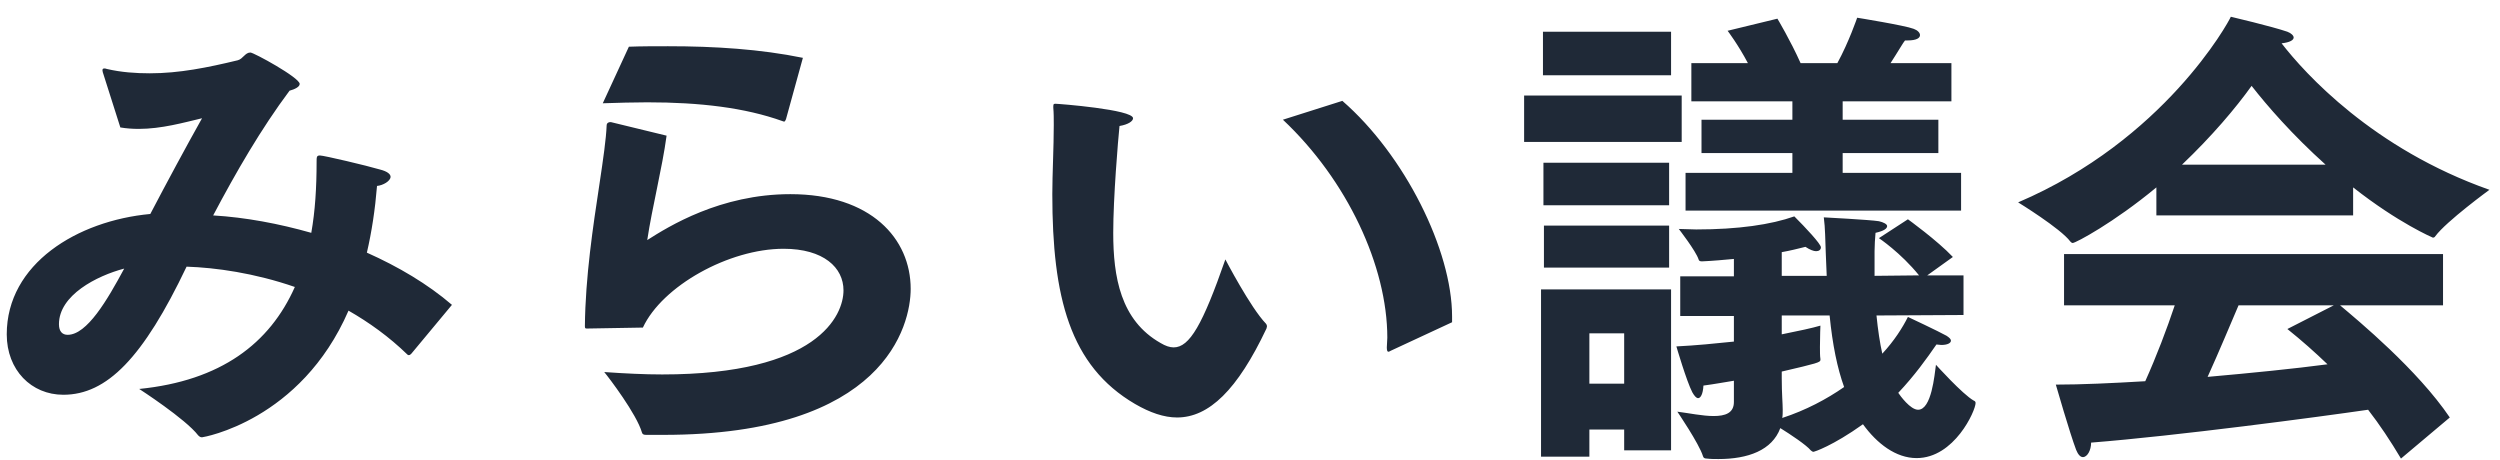
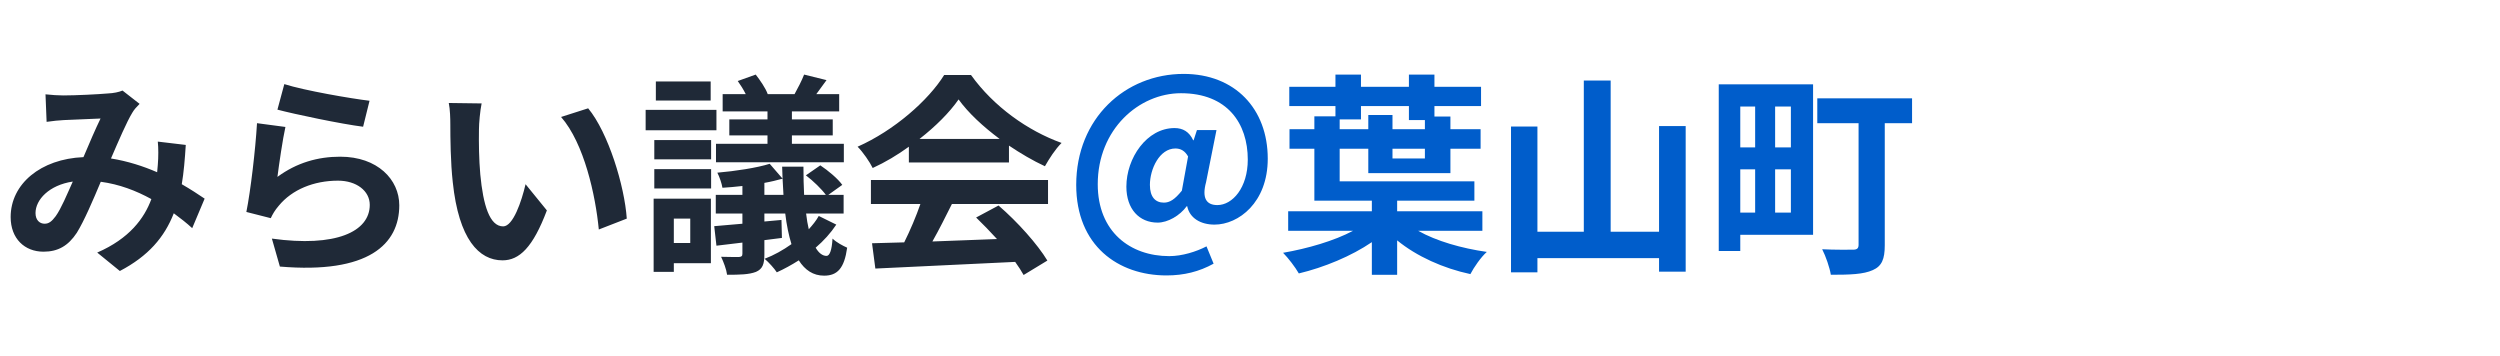
- <svg xmlns="http://www.w3.org/2000/svg" width="136" height="25" viewBox="0 0 136 25" fill="none">
-   <path d="M6.547 6.933L5.627 4.04C5.6 3.961 5.574 3.883 5.574 3.83C5.574 3.751 5.6 3.725 5.679 3.725C5.706 3.725 5.758 3.725 5.811 3.751C6.6 3.935 7.389 3.988 8.151 3.988C9.755 3.988 11.307 3.672 12.937 3.278C13.226 3.199 13.332 2.857 13.621 2.857C13.805 2.857 16.303 4.224 16.303 4.566C16.303 4.724 16.04 4.856 15.751 4.934C14.199 7.012 12.832 9.379 11.596 11.719C13.358 11.824 15.172 12.166 16.934 12.666C17.144 11.482 17.223 10.194 17.223 8.826C17.223 8.537 17.223 8.458 17.407 8.458C17.618 8.458 19.958 9.01 20.668 9.221C21.089 9.326 21.247 9.484 21.247 9.615C21.247 9.852 20.826 10.088 20.51 10.115C20.405 11.403 20.221 12.613 19.958 13.744C21.667 14.506 23.271 15.453 24.586 16.584L22.377 19.24C22.351 19.266 22.299 19.319 22.246 19.319C22.22 19.319 22.193 19.319 22.167 19.292C21.168 18.319 20.063 17.53 18.959 16.899C16.356 22.895 11.044 23.789 10.991 23.789C10.912 23.789 10.86 23.763 10.781 23.684C10.097 22.79 7.573 21.159 7.573 21.159C12.017 20.712 14.673 18.687 16.04 15.611C13.831 14.848 11.727 14.559 10.15 14.506C7.783 19.476 5.811 21.475 3.444 21.475C1.709 21.475 0.367 20.134 0.367 18.188C0.367 14.348 4.207 12.008 8.177 11.64C9.071 9.931 10.15 7.932 10.991 6.433C9.992 6.67 8.782 7.012 7.546 7.012C7.204 7.012 6.863 6.986 6.547 6.933ZM6.757 14.611C5.259 15.006 3.207 16.058 3.207 17.636C3.207 18.03 3.391 18.214 3.681 18.214C4.733 18.214 5.837 16.321 6.757 14.611ZM32.791 5.618L34.211 2.541C34.921 2.515 35.631 2.515 36.341 2.515C38.892 2.515 41.363 2.673 43.677 3.146L42.757 6.486C42.731 6.539 42.704 6.617 42.652 6.617C42.626 6.617 42.599 6.591 42.573 6.591C40.522 5.855 38.076 5.566 35.21 5.566C34.447 5.566 33.632 5.592 32.791 5.618ZM33.238 6.644L36.262 7.38C36.025 9.142 35.473 11.298 35.21 13.06C36.367 12.324 39.181 10.562 42.994 10.562C47.385 10.562 49.541 12.981 49.541 15.716C49.541 17.688 48.148 23.657 36.078 23.657C35.762 23.657 35.447 23.657 35.157 23.657C35.026 23.657 34.947 23.631 34.921 23.526C34.632 22.527 33.133 20.554 32.87 20.239C34 20.318 35.052 20.37 36.025 20.37C44.493 20.37 45.886 17.162 45.886 15.795C45.886 14.559 44.808 13.533 42.626 13.533C39.654 13.533 36.025 15.558 34.973 17.82C34.737 17.82 32.16 17.872 31.949 17.872C31.844 17.872 31.818 17.872 31.818 17.741C31.844 15.059 32.265 12.297 32.607 10.036C32.817 8.642 32.975 7.538 33.001 6.828C33.001 6.696 33.106 6.644 33.185 6.644C33.212 6.644 33.212 6.644 33.238 6.644ZM78.993 17.53L75.654 19.082C75.601 19.108 75.575 19.134 75.522 19.134C75.47 19.134 75.443 19.056 75.443 18.898C75.443 18.714 75.47 18.556 75.47 18.372C75.47 14.48 73.287 9.799 69.79 6.512L73.024 5.487C76.416 8.432 78.993 13.612 78.993 17.215C78.993 17.32 78.993 17.425 78.993 17.53ZM66.66 14.112C66.66 14.112 68.028 16.741 68.869 17.609C68.896 17.636 68.922 17.688 68.922 17.767C68.922 17.793 68.896 17.846 68.896 17.872C67.318 21.212 65.766 22.711 64.031 22.711C63.321 22.711 62.558 22.448 61.743 21.974C58.193 19.897 57.246 16.163 57.246 10.562C57.246 9.484 57.325 8.011 57.325 6.801C57.325 6.46 57.325 6.144 57.299 5.855C57.299 5.697 57.299 5.644 57.404 5.644C57.588 5.644 61.638 5.96 61.638 6.433C61.638 6.591 61.375 6.775 60.901 6.854C60.823 7.617 60.56 10.746 60.56 12.666C60.56 15.059 60.954 17.425 63.137 18.661C63.4 18.819 63.636 18.898 63.847 18.898C64.714 18.898 65.424 17.662 66.66 14.112ZM91.694 11.456V9.405H97.506V8.327H92.562V6.512H97.506V5.513H92.01V3.436H95.087C94.561 2.436 93.982 1.674 93.982 1.674L96.691 1.016C96.691 1.016 97.401 2.2 97.953 3.436H99.951C100.583 2.279 101.03 0.964 101.03 0.964C101.03 0.964 103.633 1.384 104.106 1.569C104.317 1.647 104.448 1.779 104.448 1.91C104.448 2.068 104.264 2.2 103.764 2.2C103.738 2.2 103.686 2.2 103.633 2.2C103.554 2.279 103.239 2.831 102.844 3.436H106.157V5.513H100.241V6.512H105.447V8.327H100.241V9.405H106.683V11.456H91.694ZM83.937 4.093V1.726H90.906V4.093H83.937ZM94.324 21.869V20.712C93.824 20.791 93.272 20.896 92.667 20.975C92.641 21.448 92.51 21.659 92.378 21.659C92.273 21.659 92.168 21.527 92.063 21.343C91.747 20.738 91.195 18.845 91.195 18.845C92.247 18.793 93.325 18.687 94.324 18.582V17.189H91.405V15.032H94.324V14.086C93.772 14.138 93.193 14.191 92.615 14.217C92.51 14.217 92.431 14.217 92.404 14.112C92.247 13.639 91.326 12.455 91.326 12.455C91.642 12.455 91.957 12.482 92.273 12.482C94.561 12.482 96.349 12.219 97.611 11.771C98.216 12.376 99.057 13.27 99.057 13.454C99.057 13.586 98.952 13.665 98.794 13.665C98.663 13.665 98.453 13.586 98.216 13.428C97.795 13.533 97.374 13.639 96.927 13.717V15.006H99.373C99.347 14.585 99.347 14.164 99.32 13.717C99.294 13.113 99.294 12.403 99.215 11.824C99.215 11.824 101.74 11.956 102.213 12.034C102.45 12.087 102.66 12.192 102.66 12.297C102.66 12.429 102.502 12.56 102.029 12.666C102.003 12.955 101.976 13.349 101.976 13.665V15.006L104.396 14.98C103.396 13.744 102.213 12.955 102.213 12.955L103.791 11.929C103.791 11.929 105.395 13.086 106.236 13.98L104.843 14.98H106.815V17.136L102.081 17.162C102.16 17.951 102.266 18.661 102.397 19.24C103.054 18.53 103.501 17.82 103.791 17.241C103.791 17.241 105.474 18.03 105.894 18.267C106.052 18.372 106.131 18.451 106.131 18.53C106.131 18.661 105.947 18.766 105.605 18.766C105.526 18.766 105.421 18.74 105.342 18.74C104.816 19.503 104.159 20.423 103.265 21.37C103.37 21.527 103.922 22.29 104.343 22.29C105.079 22.29 105.237 20.397 105.316 19.844C105.316 19.844 106.762 21.448 107.367 21.79C107.446 21.817 107.472 21.869 107.472 21.922C107.472 22.343 106.315 24.92 104.264 24.92C103.133 24.92 102.108 24.131 101.345 23.079C99.689 24.262 98.689 24.578 98.663 24.578C98.61 24.578 98.558 24.552 98.505 24.499C98.269 24.21 97.401 23.631 96.849 23.289C96.401 24.499 95.087 24.972 93.483 24.972C93.272 24.972 93.062 24.972 92.852 24.946C92.746 24.946 92.667 24.92 92.641 24.814C92.431 24.131 91.247 22.395 91.247 22.395C91.879 22.474 92.615 22.632 93.22 22.632C93.851 22.632 94.324 22.474 94.324 21.869ZM82.912 7.722V5.197H91.484V7.722H82.912ZM83.963 11.167V8.853H90.8V11.167H83.963ZM83.99 14.559V12.271H90.8V14.559H83.99ZM83.832 24.841V15.742H90.906V24.499H88.355V23.368H86.462V24.841H83.832ZM96.927 20.213V20.581C96.927 21.422 96.98 21.948 96.98 22.29C96.98 22.448 96.98 22.606 96.954 22.737C98.242 22.316 99.373 21.712 100.32 21.054C99.951 20.029 99.689 18.766 99.531 17.162H96.927V18.188C97.848 18.004 98.584 17.846 99.031 17.714C99.031 17.714 99.005 18.319 99.005 18.872C99.005 19.134 99.005 19.371 99.031 19.529C99.031 19.555 99.031 19.555 99.031 19.581C99.031 19.713 98.847 19.766 96.927 20.213ZM86.462 20.87H88.355V18.135H86.462V20.87ZM117.307 11.719V10.194C114.993 12.113 112.916 13.218 112.758 13.218C112.705 13.218 112.679 13.191 112.626 13.139C112.1 12.429 109.786 11.009 109.786 11.009C117.728 7.617 121.225 1.227 121.357 0.911C121.357 0.911 123.592 1.437 124.433 1.726C124.644 1.805 124.775 1.937 124.775 2.042C124.775 2.173 124.591 2.305 124.118 2.357C125.38 3.988 129.088 8.09 135.425 10.325C135.425 10.325 133.085 12.034 132.48 12.85C132.454 12.902 132.401 12.928 132.349 12.928C132.349 12.928 130.481 12.14 128.01 10.194V11.719H117.307ZM112.284 16.61V13.823H132.901V16.61H127.3C128.299 17.451 131.507 20.107 133.269 22.711L130.613 24.946C130.034 23.973 129.456 23.105 128.825 22.29C126.116 22.684 118.411 23.71 113.757 24.078C113.757 24.499 113.547 24.867 113.31 24.867C113.179 24.867 113.047 24.736 112.942 24.473C112.6 23.578 111.837 20.923 111.837 20.923C113.231 20.923 114.914 20.844 116.702 20.738C117.307 19.397 117.886 17.872 118.306 16.61H112.284ZM118.701 8.958H126.511C124.696 7.327 123.329 5.75 122.487 4.671C121.62 5.881 120.331 7.406 118.701 8.958ZM124.433 17.898L126.958 16.61H121.777C121.383 17.53 120.726 19.108 120.094 20.502C122.487 20.291 124.828 20.055 126.616 19.818C125.932 19.161 125.222 18.53 124.433 17.898Z" fill="#1F2937" />
+ <svg xmlns="http://www.w3.org/2000/svg" width="176" height="25" viewBox="0 0 176 25" fill="none">
+   <text x="0" y="18" font-family="Hiragino Sans, Hiragino Kaku Gothic ProN, Noto Sans JP, sans-serif" font-size="15" font-weight="800" fill="#1F2937">みらい議会<tspan fill="#005DCB">＠葉山町</tspan>
+   </text>
</svg>
